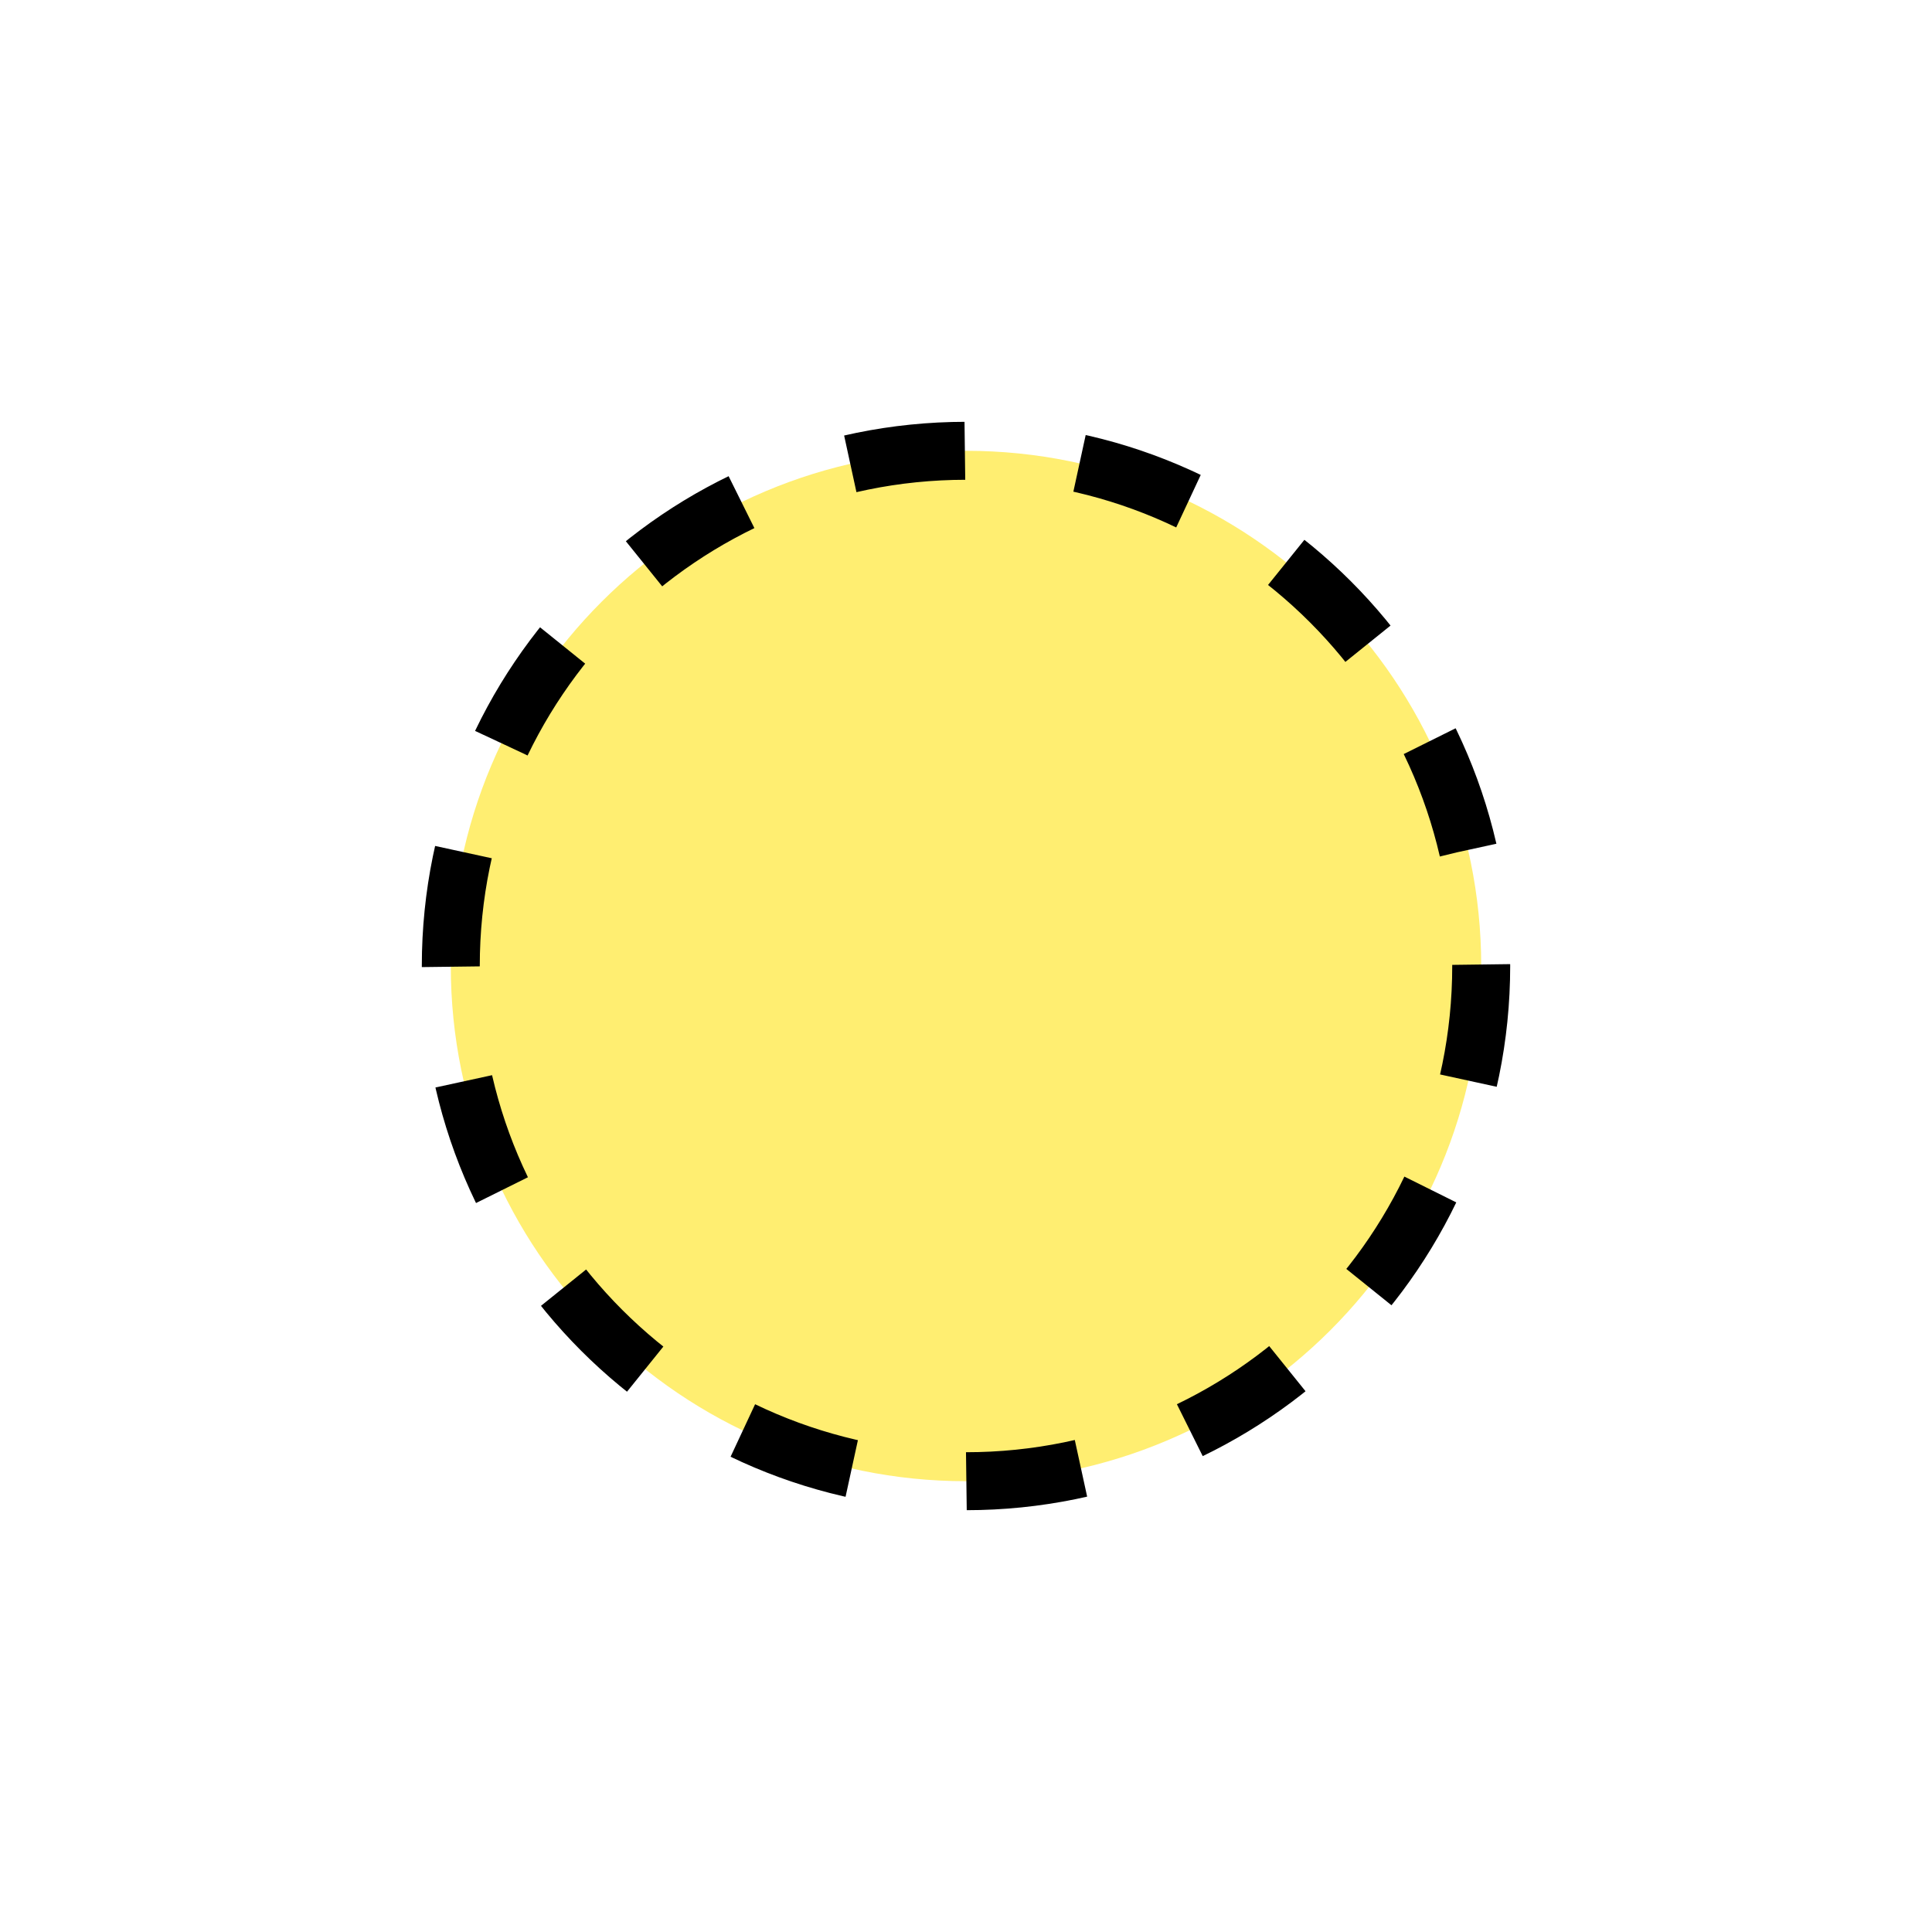
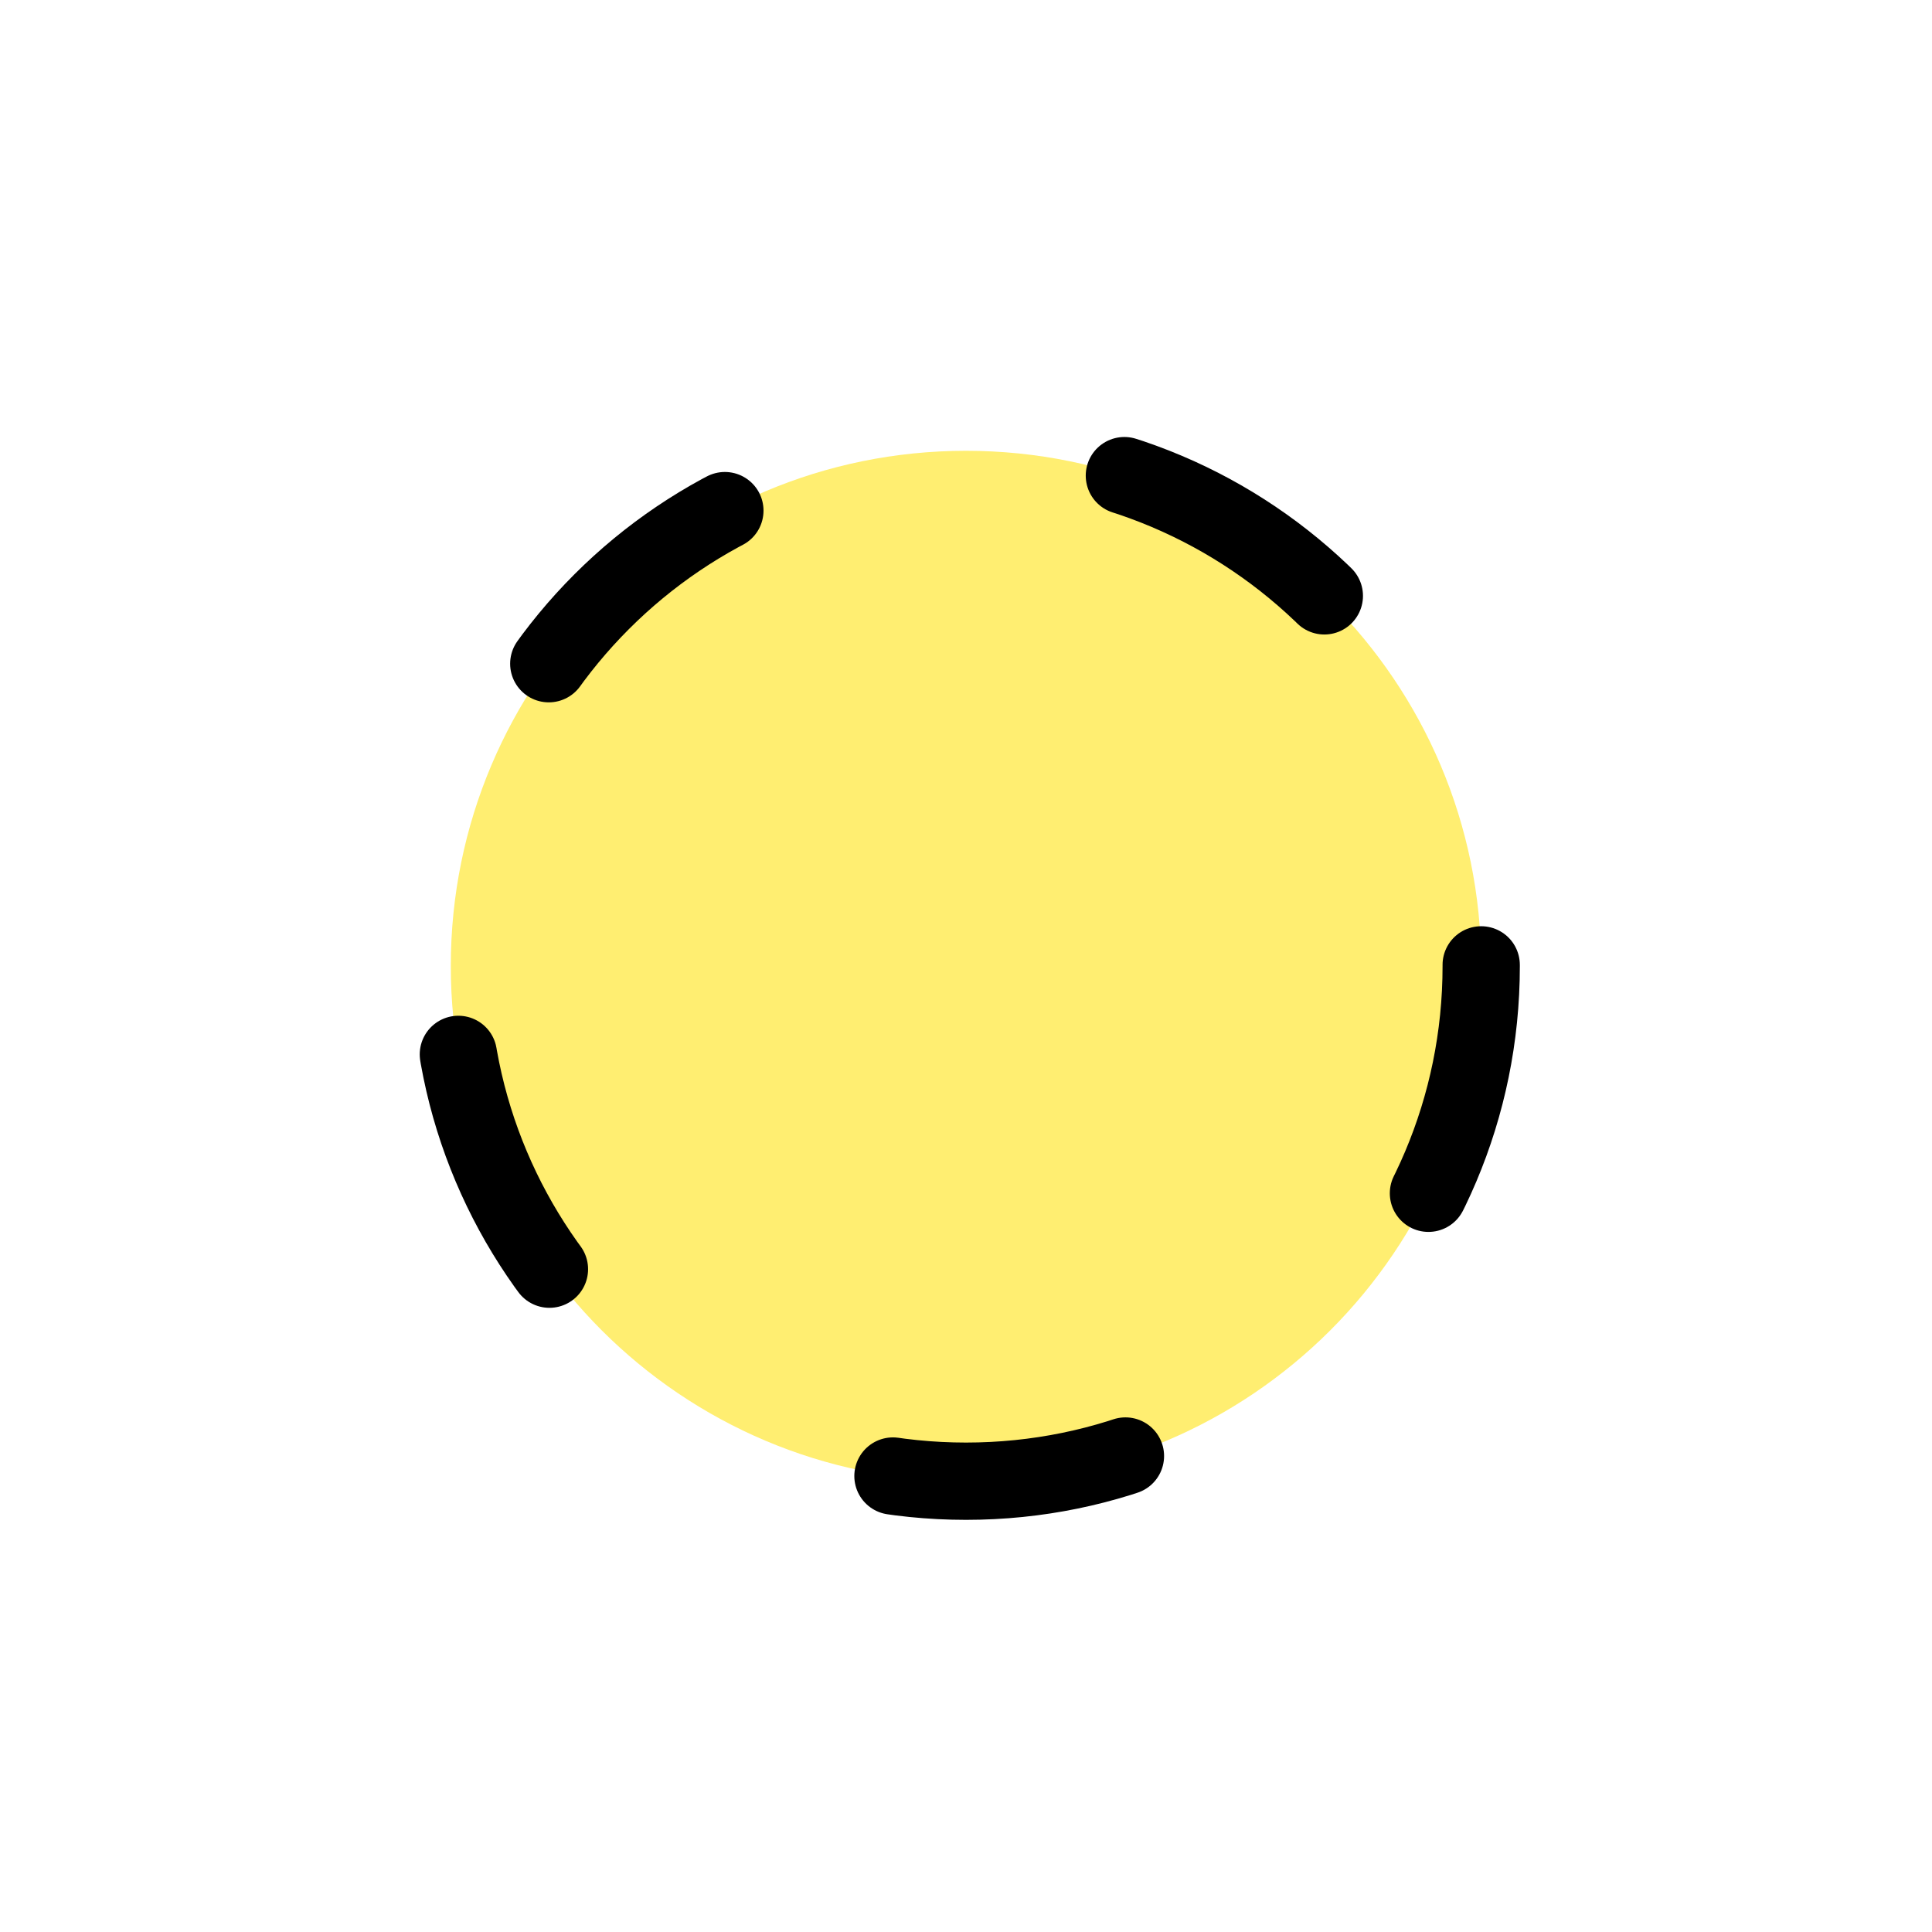
- <svg xmlns="http://www.w3.org/2000/svg" version="1.1" id="Layer_2" x="0px" y="0px" width="100px" height="100px" viewBox="0 0 100 100" enableBackground="new 0 0 100 100" xml:space="preserve">
+ <svg xmlns="http://www.w3.org/2000/svg" version="1.1" id="Layer_2" x="0px" y="0px" width="100px" height="100px" viewBox="0 0 100 100" enable-background="new 0 0 100 100" xml:space="preserve">
  <g>
    <circle fill="#FFEE71" cx="50" cy="50" r="26.667" />
-     <circle fill="none" stroke="#000000" stroke-width="3" stroke-miterlimit="10" stroke-dasharray="5.982,5.982" cx="50" cy="50" r="26.667" />
+   </g>
+   <g>
+     <circle fill="none" stroke="#000000" stroke-width="4" stroke-linecap="round" stroke-miterlimit="10" stroke-dasharray="12.183,21.32" cx="50" cy="50" r="26.667" />
  </g>
</svg>
